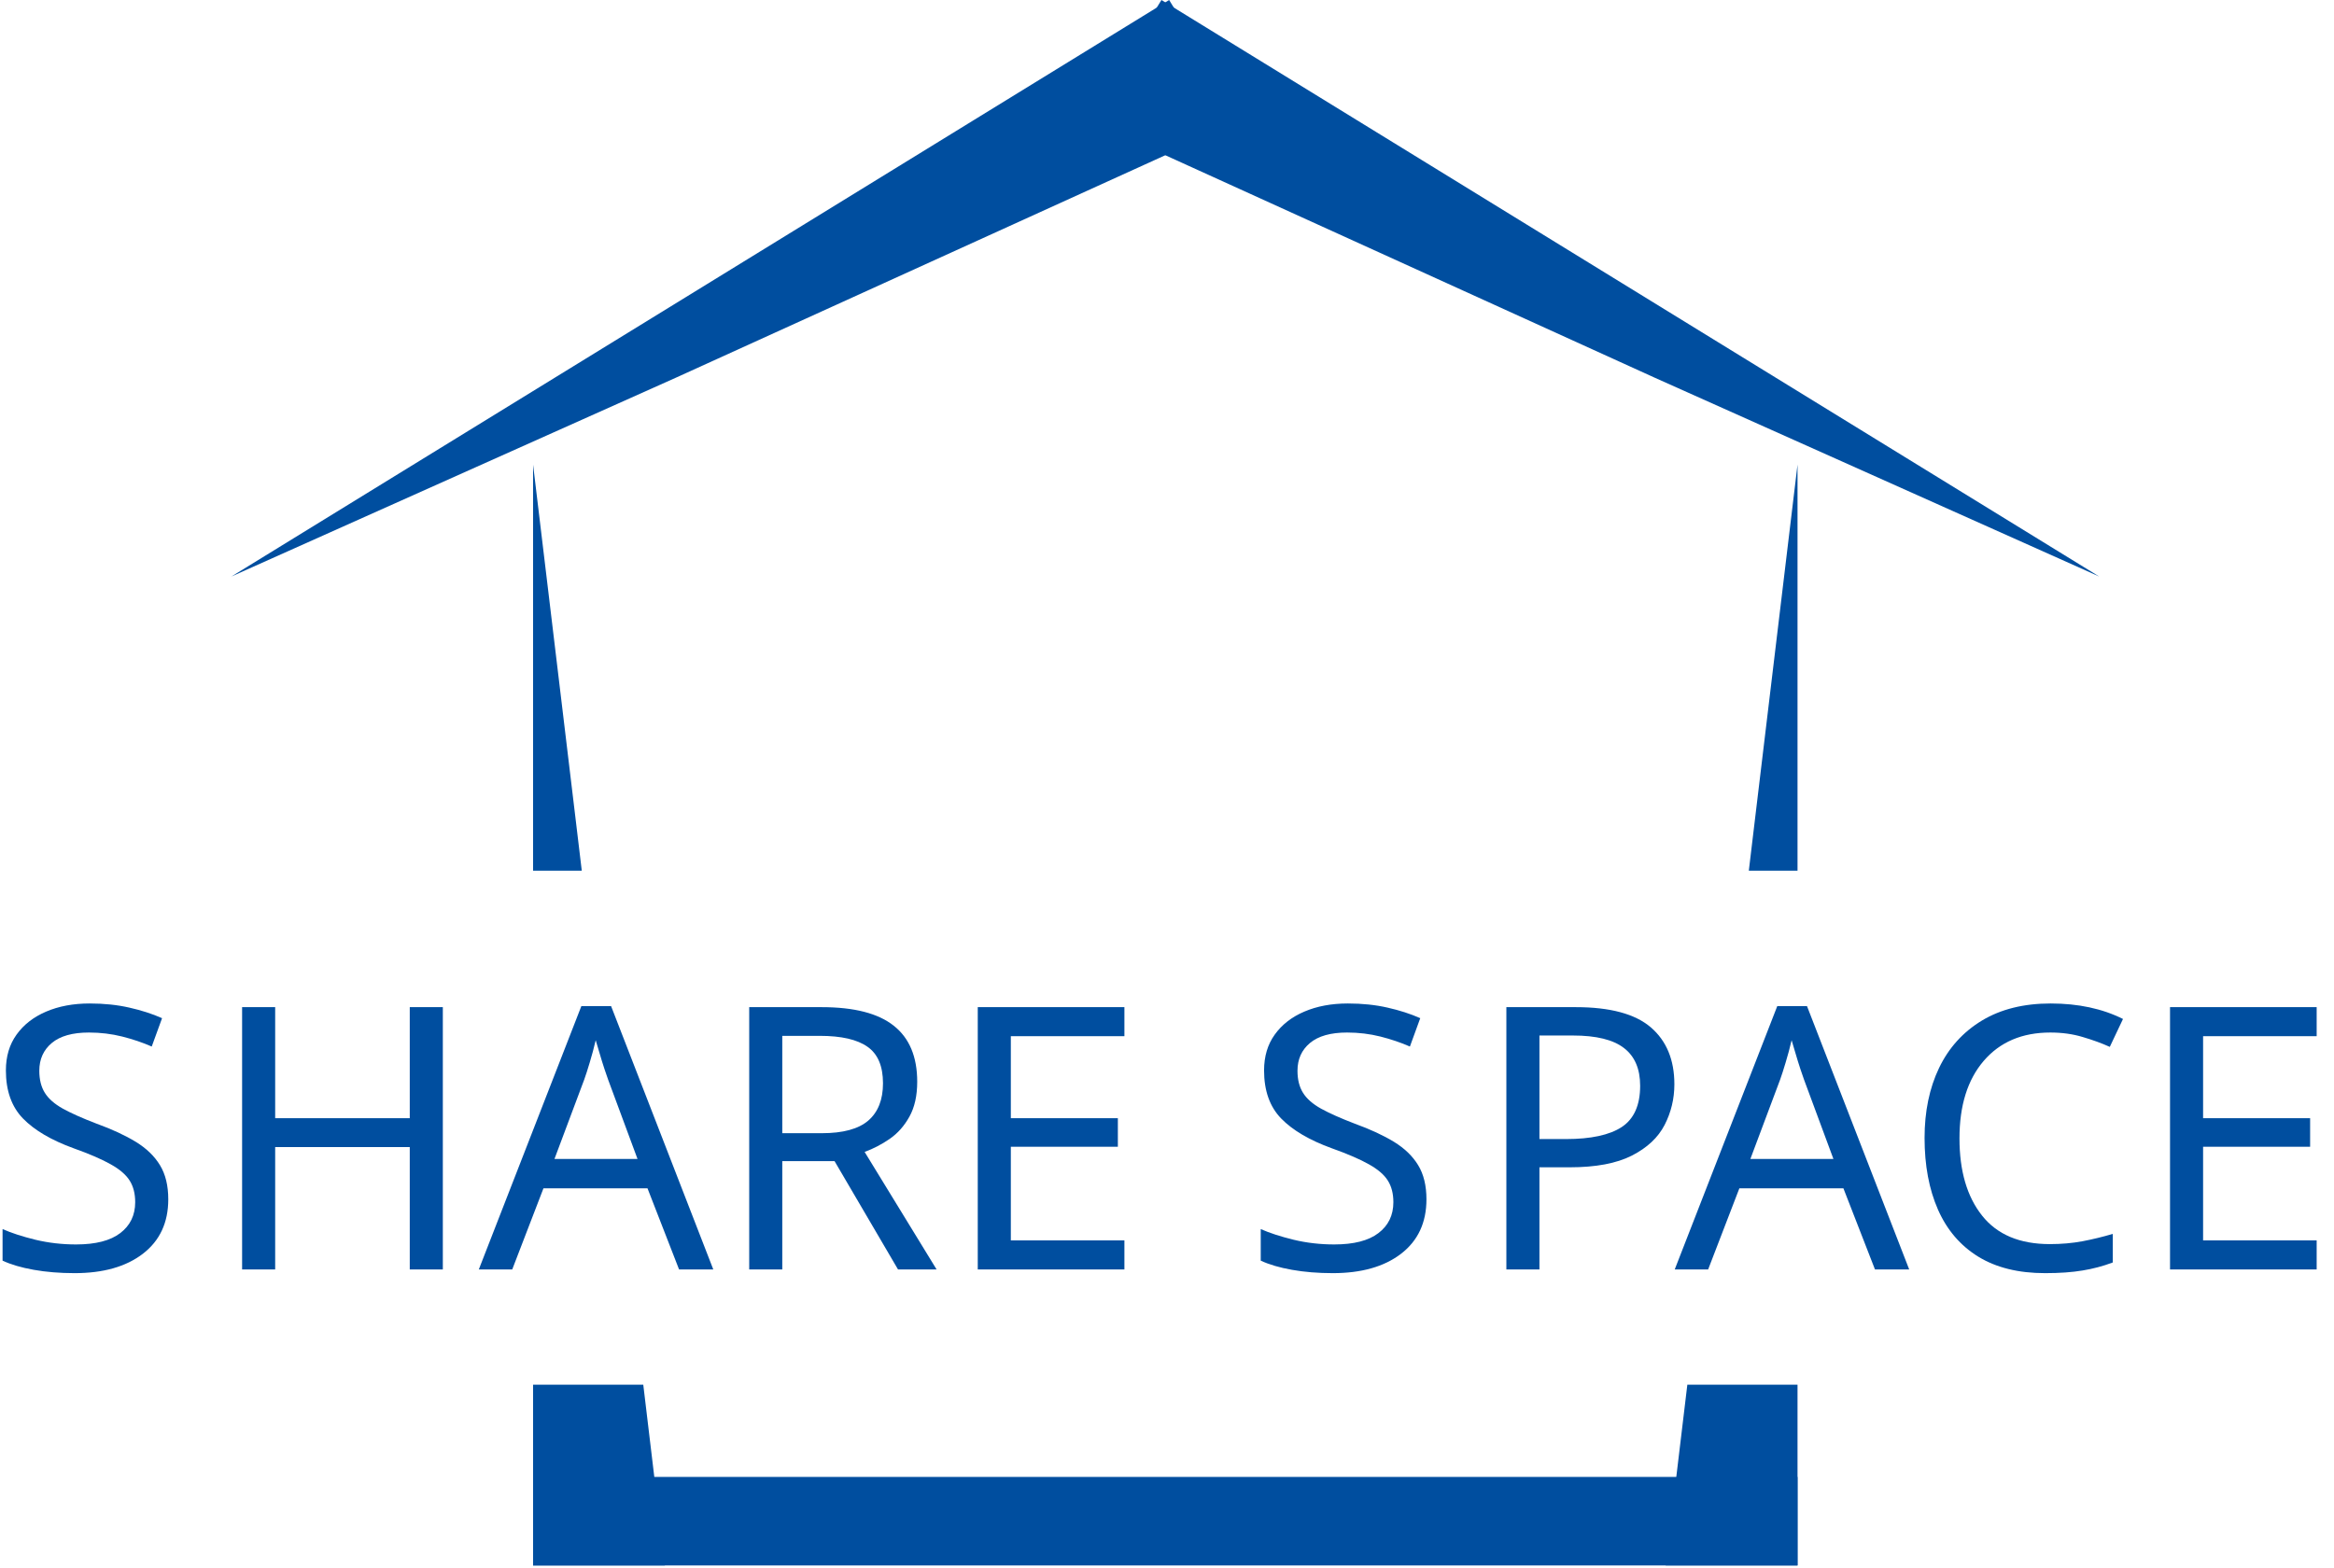
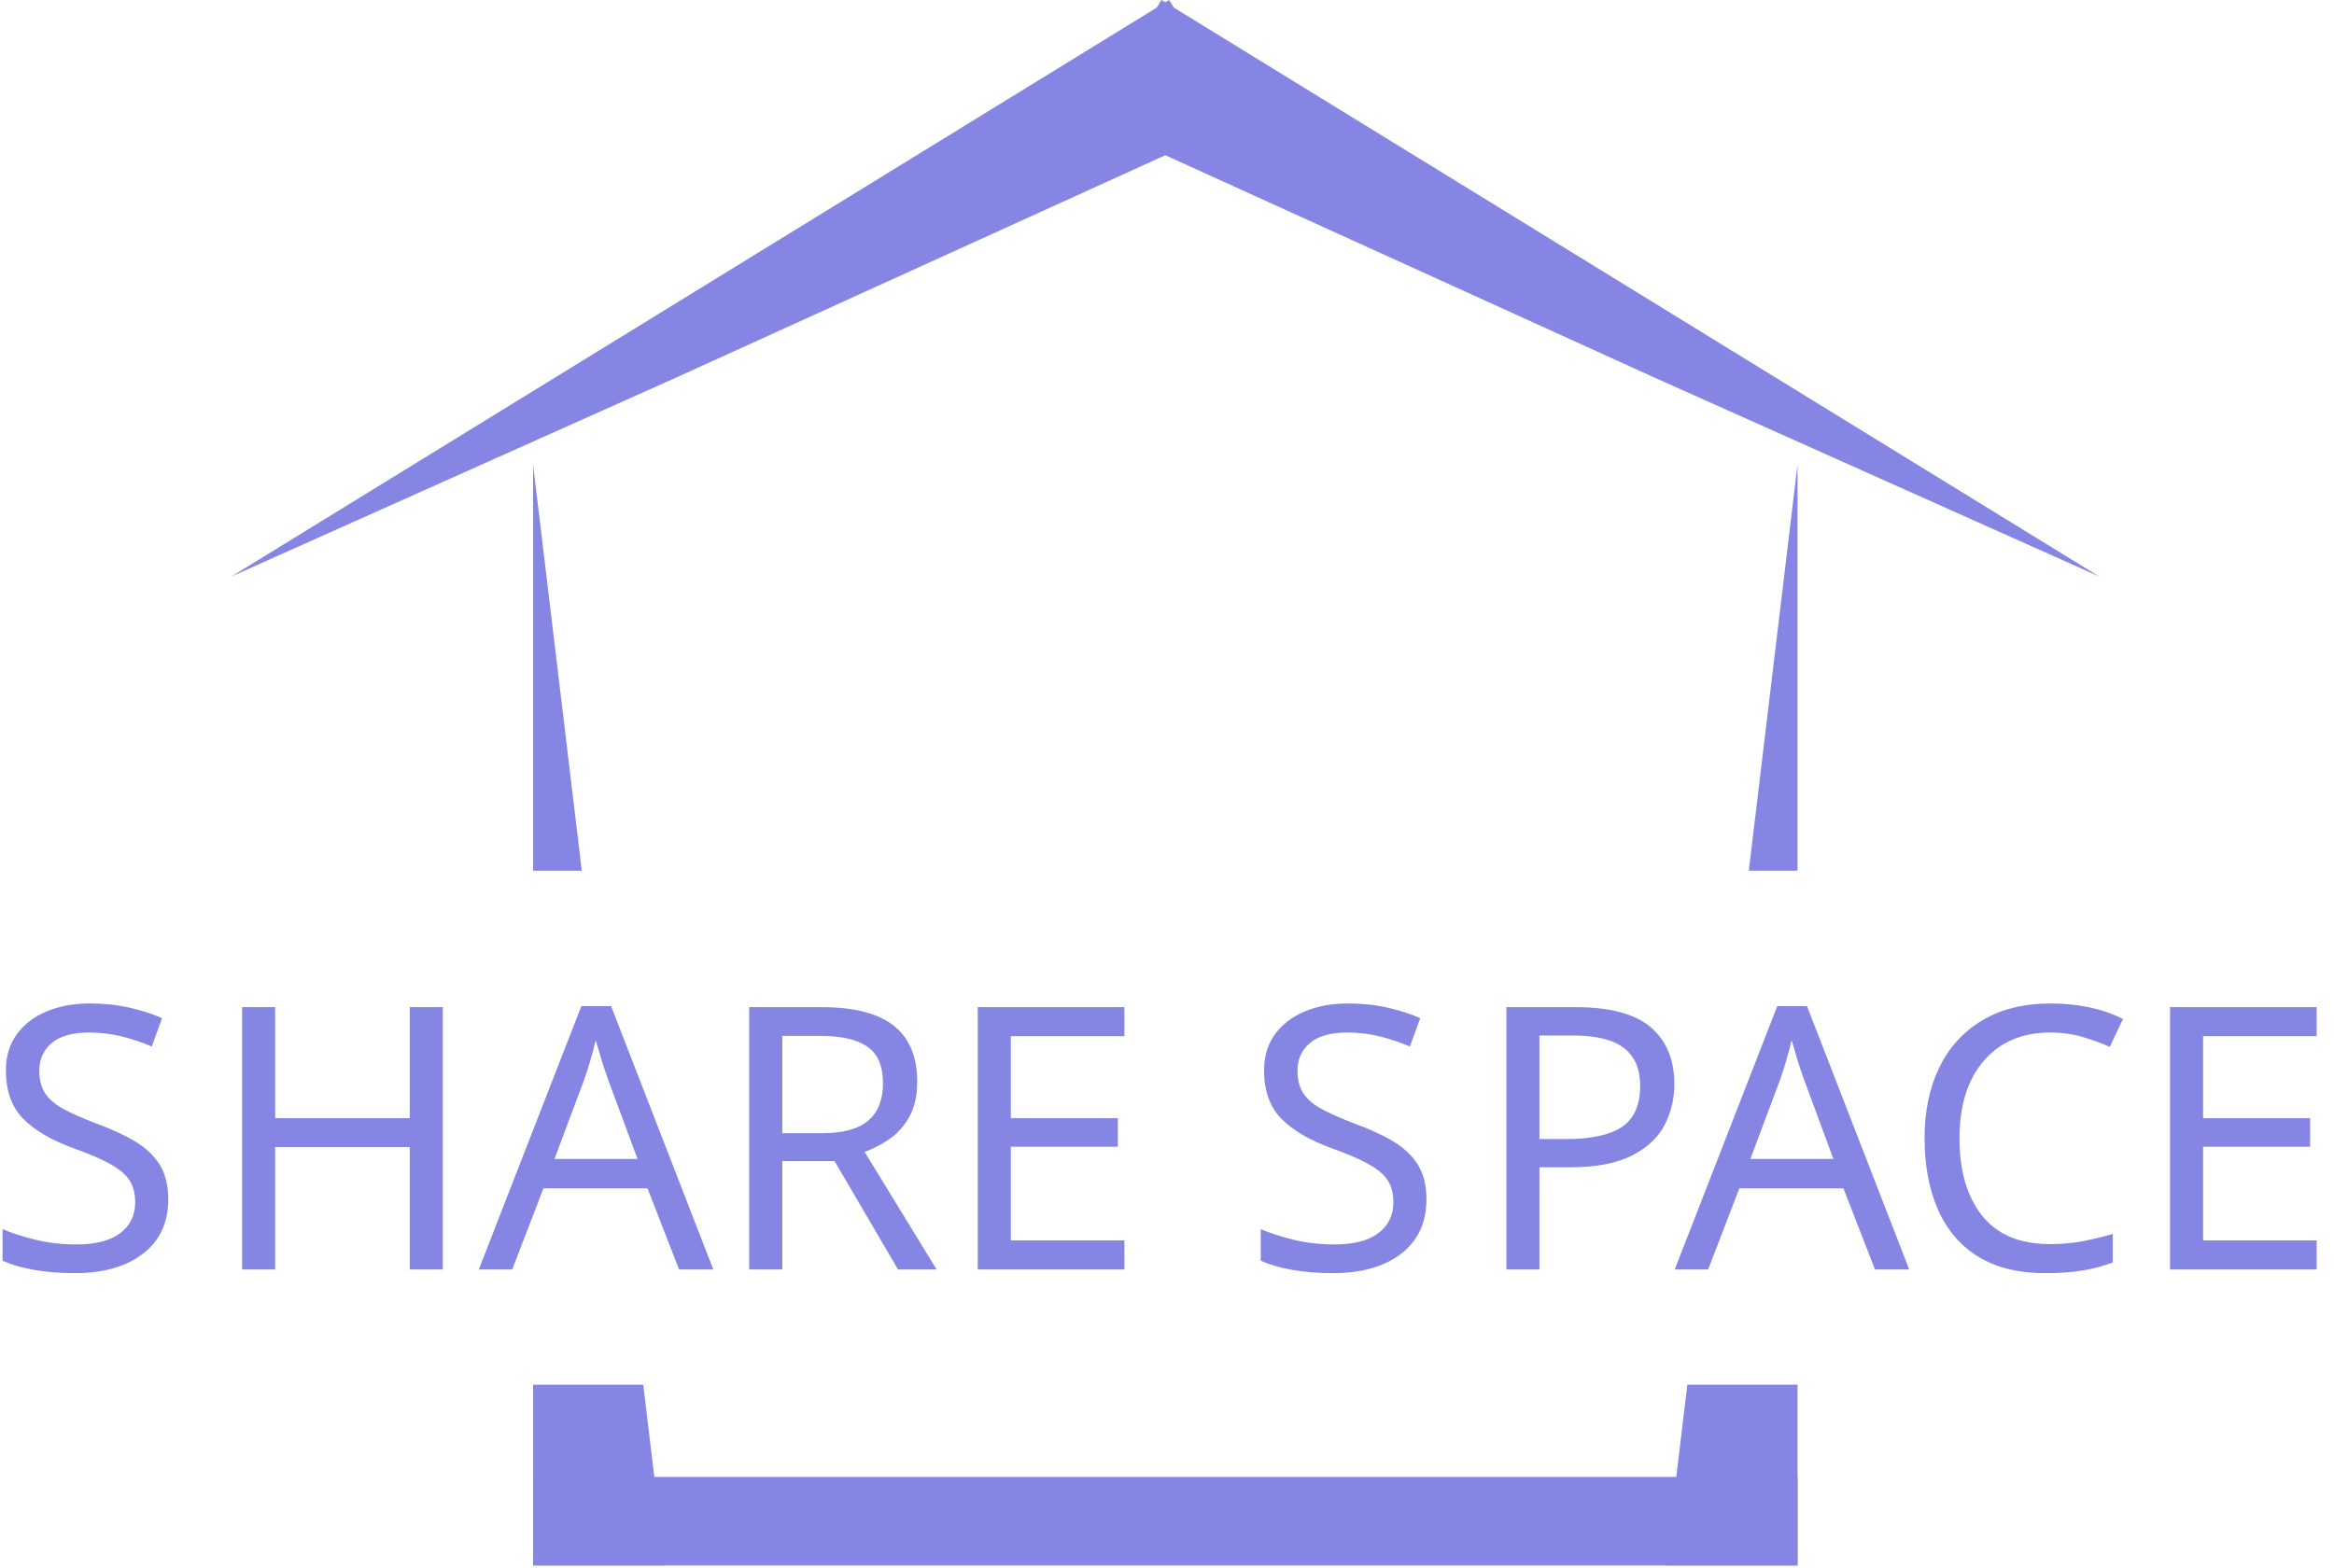
<svg xmlns="http://www.w3.org/2000/svg" width="100%" height="100%" viewBox="0 0 655 440" version="1.1" xml:space="preserve" style="fill-rule:evenodd;clip-rule:evenodd;stroke-linejoin:round;stroke-miterlimit:1.414;">
  <g transform="matrix(1,0,0,1,-547.633,-455.277)">
    <g transform="matrix(0.753929,0,0,0.753929,196.119,200.84)">
      <g transform="matrix(0.770118,0,0,0.770118,289.734,175.968)">
        <g transform="matrix(1,0,0,1,-42.3978,0)">
          <g transform="matrix(0.73719,-0.453346,0.217087,0.353007,-42.0201,607.663)">
-             <path d="M1105.75,292.771L490.934,292.771L760.613,366.769L1105.75,457.048L1105.75,292.771Z" style="fill:rgb(0,78,159);" />
+             <path d="M1105.75,292.771L490.934,292.771L760.613,366.769L1105.75,457.048L1105.75,292.771Z" style="fill:rgb(133, 133, 228);" />
          </g>
          <g transform="matrix(-0.73719,-0.453346,-0.217087,0.353007,1711.68,607.663)">
-             <path d="M1105.75,292.771L490.934,292.771L760.613,366.769L1105.75,457.048L1105.75,292.771Z" style="fill:rgb(0,78,159);" />
+             <path d="M1105.75,292.771L490.934,292.771L760.613,366.769L1105.75,457.048L1105.75,292.771Z" style="fill:rgb(133, 133, 228);" />
          </g>
        </g>
        <g transform="matrix(1,0,0,0.572506,-39.666,413.211)">
          <g>
-             <rect x="526.521" y="891.823" width="611.154" height="74.766" style="fill:rgb(0,78,159);" />
+             <rect x="526.521" y="891.823" width="611.154" height="74.766" style="fill:rgb(133, 133, 228);" />
          </g>
        </g>
        <g transform="matrix(1,0,0,1,-107.568,-1.68075)">
-           <path d="M1152.32,880.884L1205.58,880.884L1205.58,968.27L1141.86,968.27L1152.32,880.884ZM1205.58,632.368L1182.04,632.368L1185.06,607.111L1205.58,436.036L1205.58,632.368Z" style="fill:rgb(0,78,159);" />
+           <path d="M1152.32,880.884L1205.58,880.884L1205.58,968.27L1141.86,968.27L1152.32,880.884ZM1205.58,632.368L1182.04,632.368L1185.06,607.111L1205.58,436.036L1205.58,632.368Z" style="fill:rgb(133, 133, 228);" />
        </g>
        <g transform="matrix(1,0,0,1,-107.568,-1.68075)">
-           <path d="M647.685,880.884L658.136,968.27L594.423,968.27L594.423,880.884L647.685,880.884ZM594.423,632.368L594.423,436.036L614.942,607.111L617.963,632.368L594.423,632.368Z" style="fill:rgb(0,78,159);" />
+           <path d="M647.685,880.884L658.136,968.27L594.423,968.27L594.423,880.884L647.685,880.884ZM594.423,632.368L594.423,436.036L614.942,607.111L617.963,632.368L594.423,632.368Z" style="fill:rgb(133, 133, 228);" />
        </g>
      </g>
      <g transform="matrix(2.73565,0,0,2.73565,-1620.65,-1286.97)">
-         <text x="760.652px" y="766.589px" style="font-family:'Bahnschrift', sans-serif;font-size:50px;fill:rgb(0,78,159);">S<tspan x="790.95px 824.397px " y="766.589px 766.589px ">HA</tspan>RE S<tspan x="962.971px 991.902px 1022.32px 1052.77px " y="766.589px 766.589px 766.589px 766.589px ">PACE</tspan>
+         <text x="760.652px" y="766.589px" style="font-family:'Bahnschrift', sans-serif;font-size:50px;fill:rgb(133, 133, 228);">S<tspan x="790.95px 824.397px " y="766.589px 766.589px ">HA</tspan>RE S<tspan x="962.971px 991.902px 1022.32px 1052.77px " y="766.589px 766.589px 766.589px 766.589px ">PACE</tspan>
        </text>
      </g>
    </g>
  </g>
</svg>
